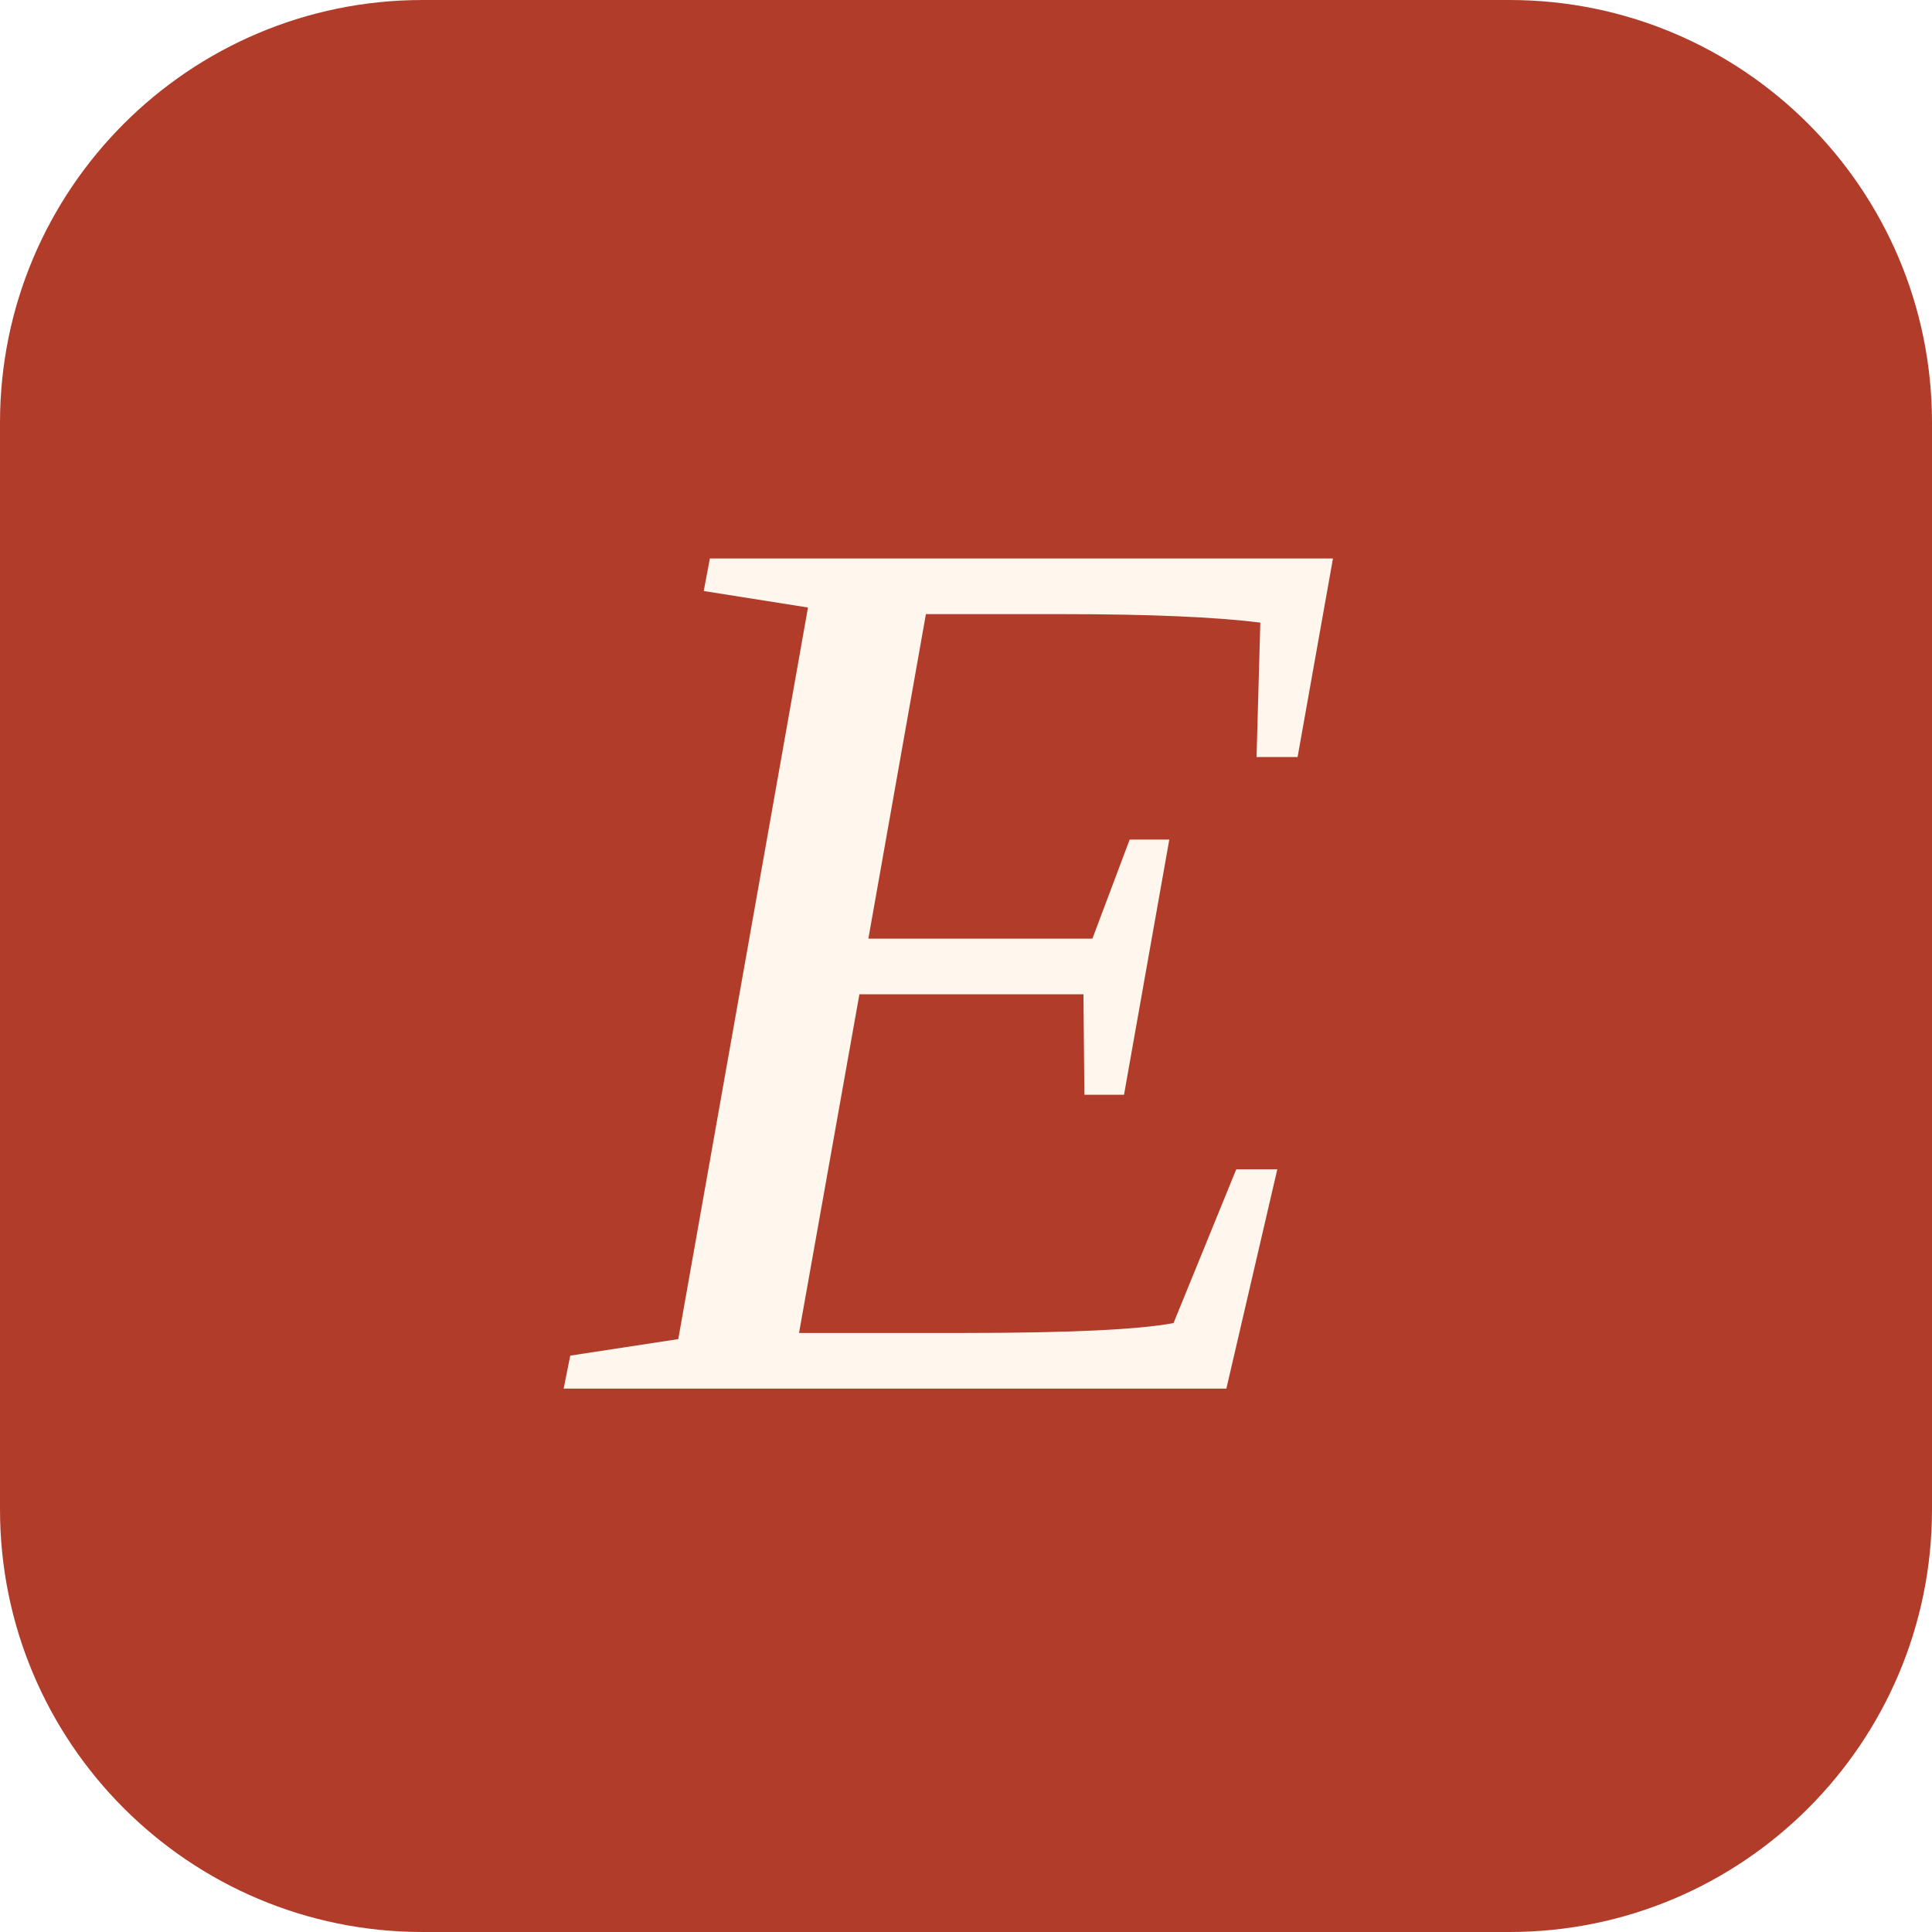
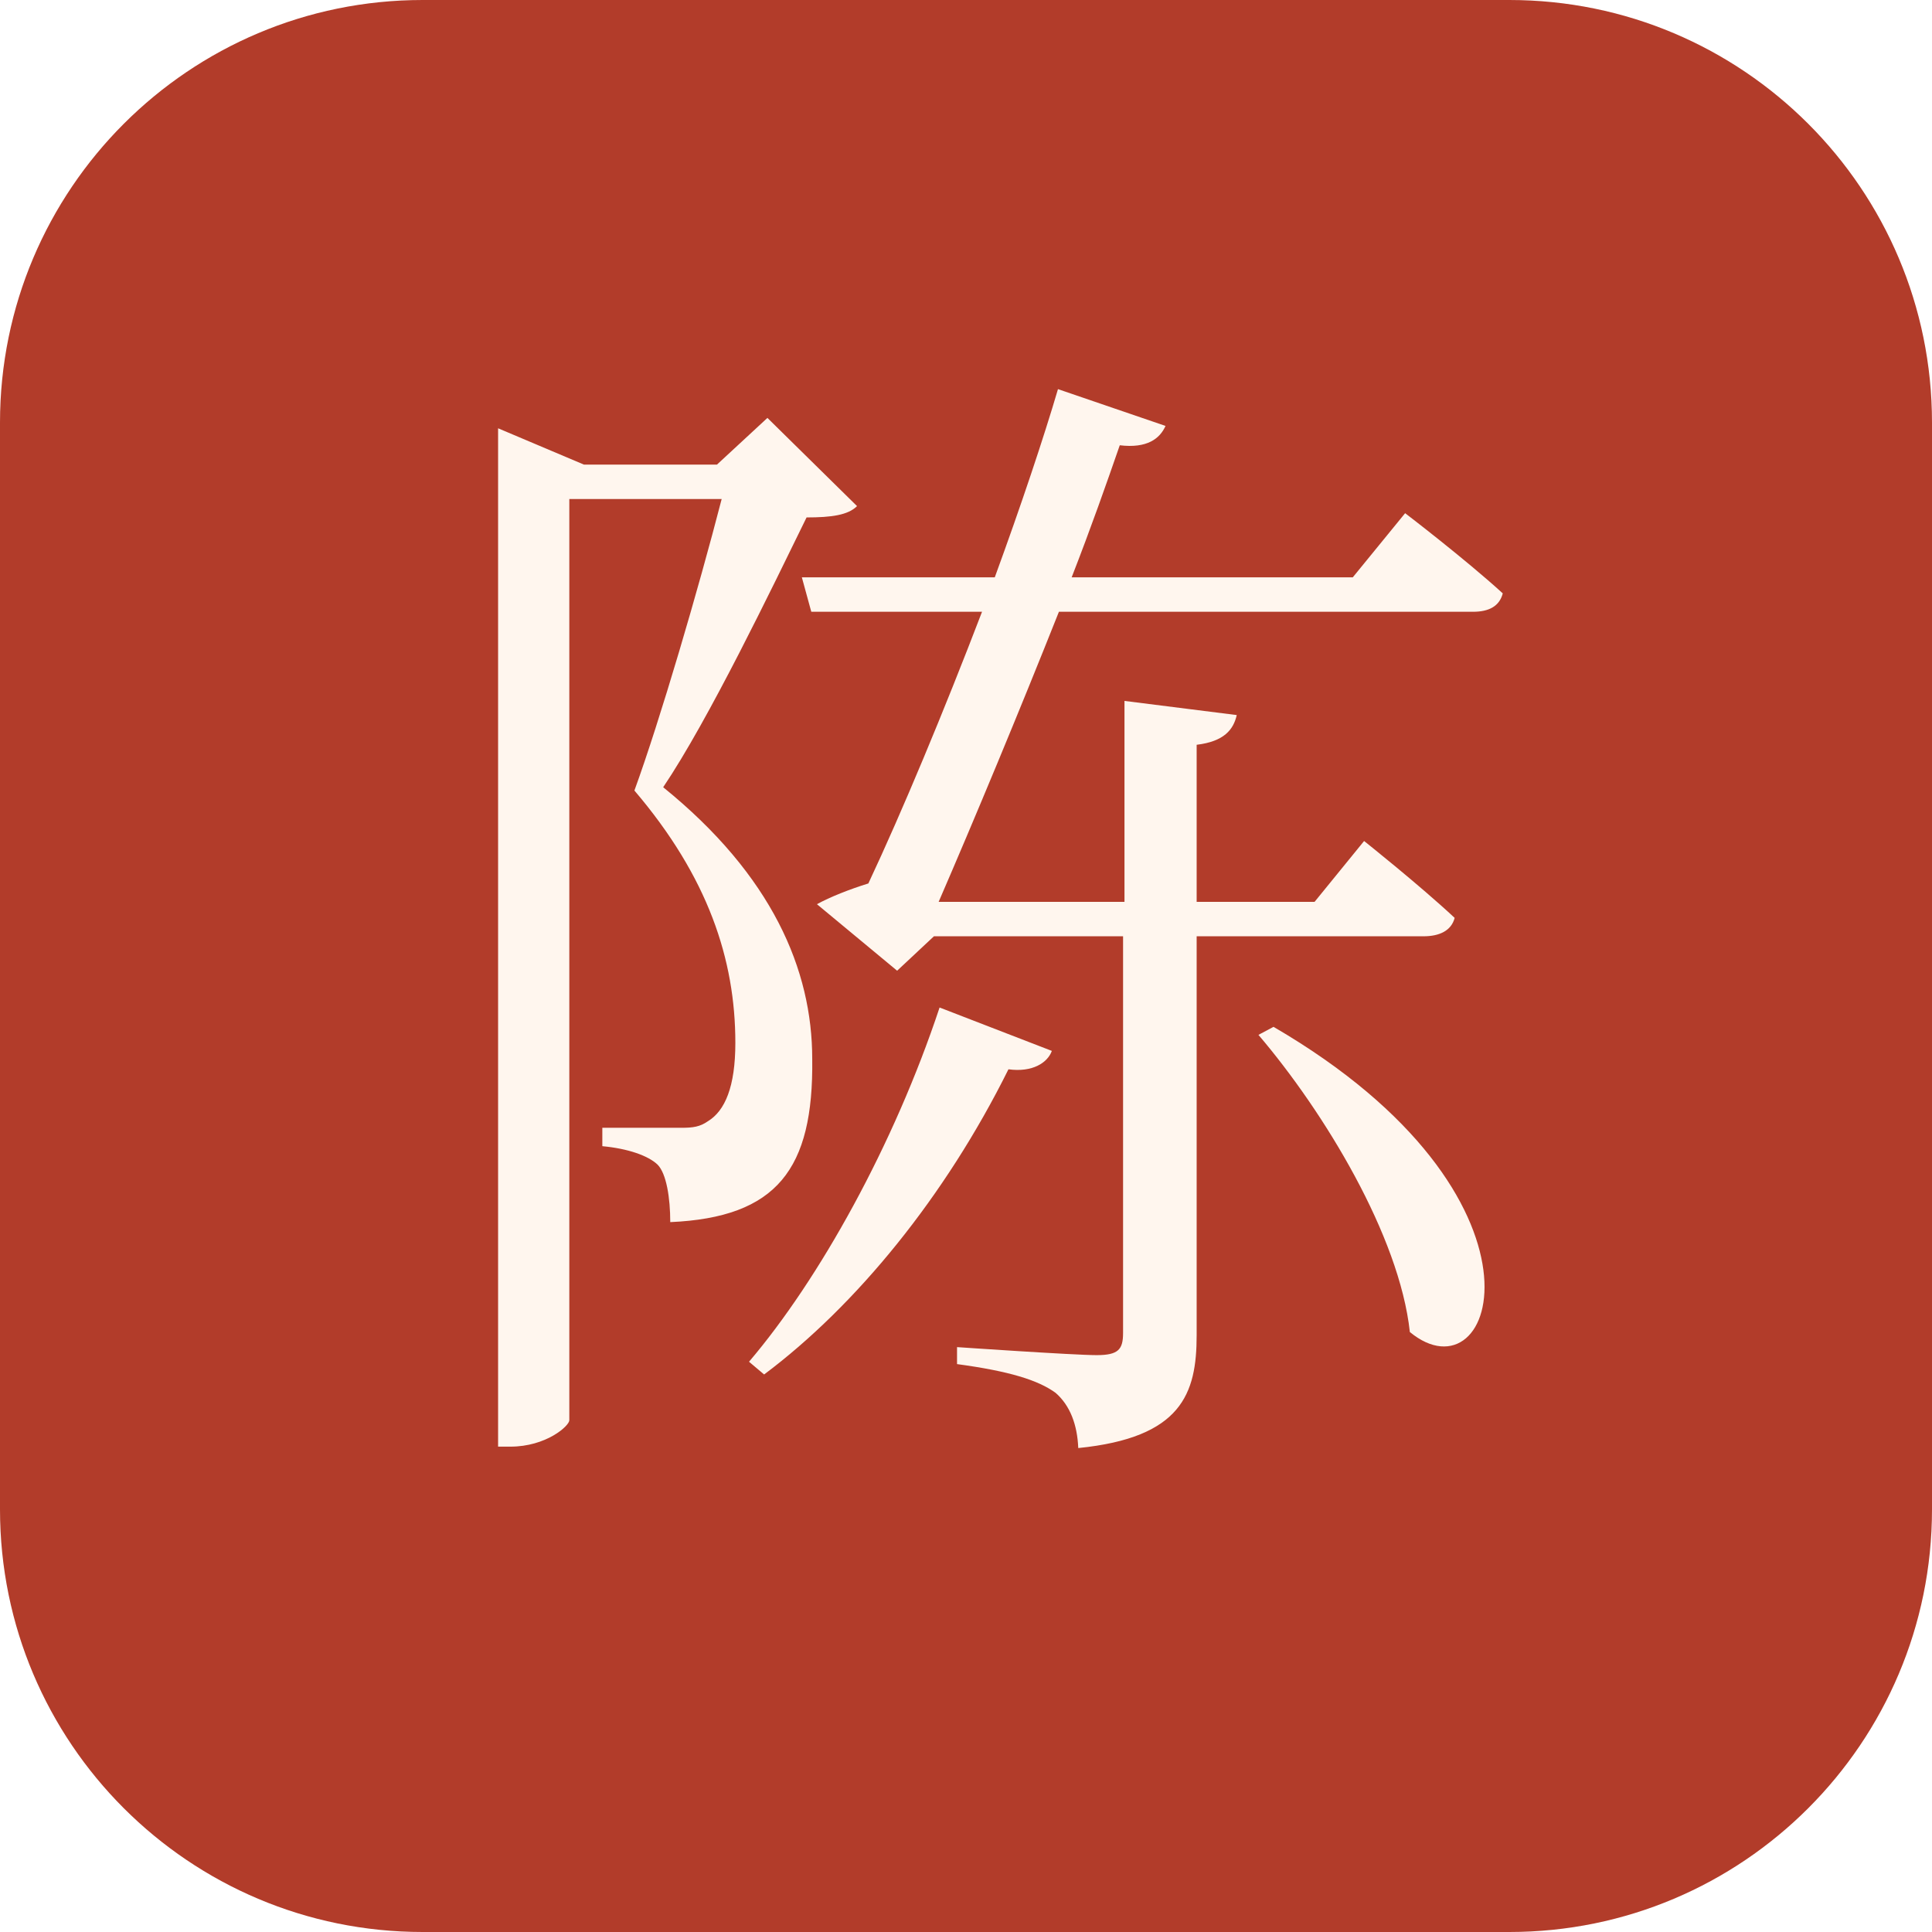
- <svg xmlns="http://www.w3.org/2000/svg" viewBox="0 0 64 64" role="img" aria-label="Elaine">
+ <svg xmlns="http://www.w3.org/2000/svg" viewBox="0 0 64 64" role="img" aria-label="陈科宏">
  <rect width="64" height="64" rx="14" fill="#b23c2a" />
-   <text x="32" y="46" font-family="Georgia, 'Times New Roman', serif" font-size="42" font-style="italic" fill="#fff6ee" text-anchor="middle">E</text>
+   <text x="32" y="45" font-family="'Songti SC', 'STSong', 'Noto Serif CJK SC', SimSun, serif" font-size="38" fill="#fff6ee" text-anchor="middle">陈</text>
</svg>
